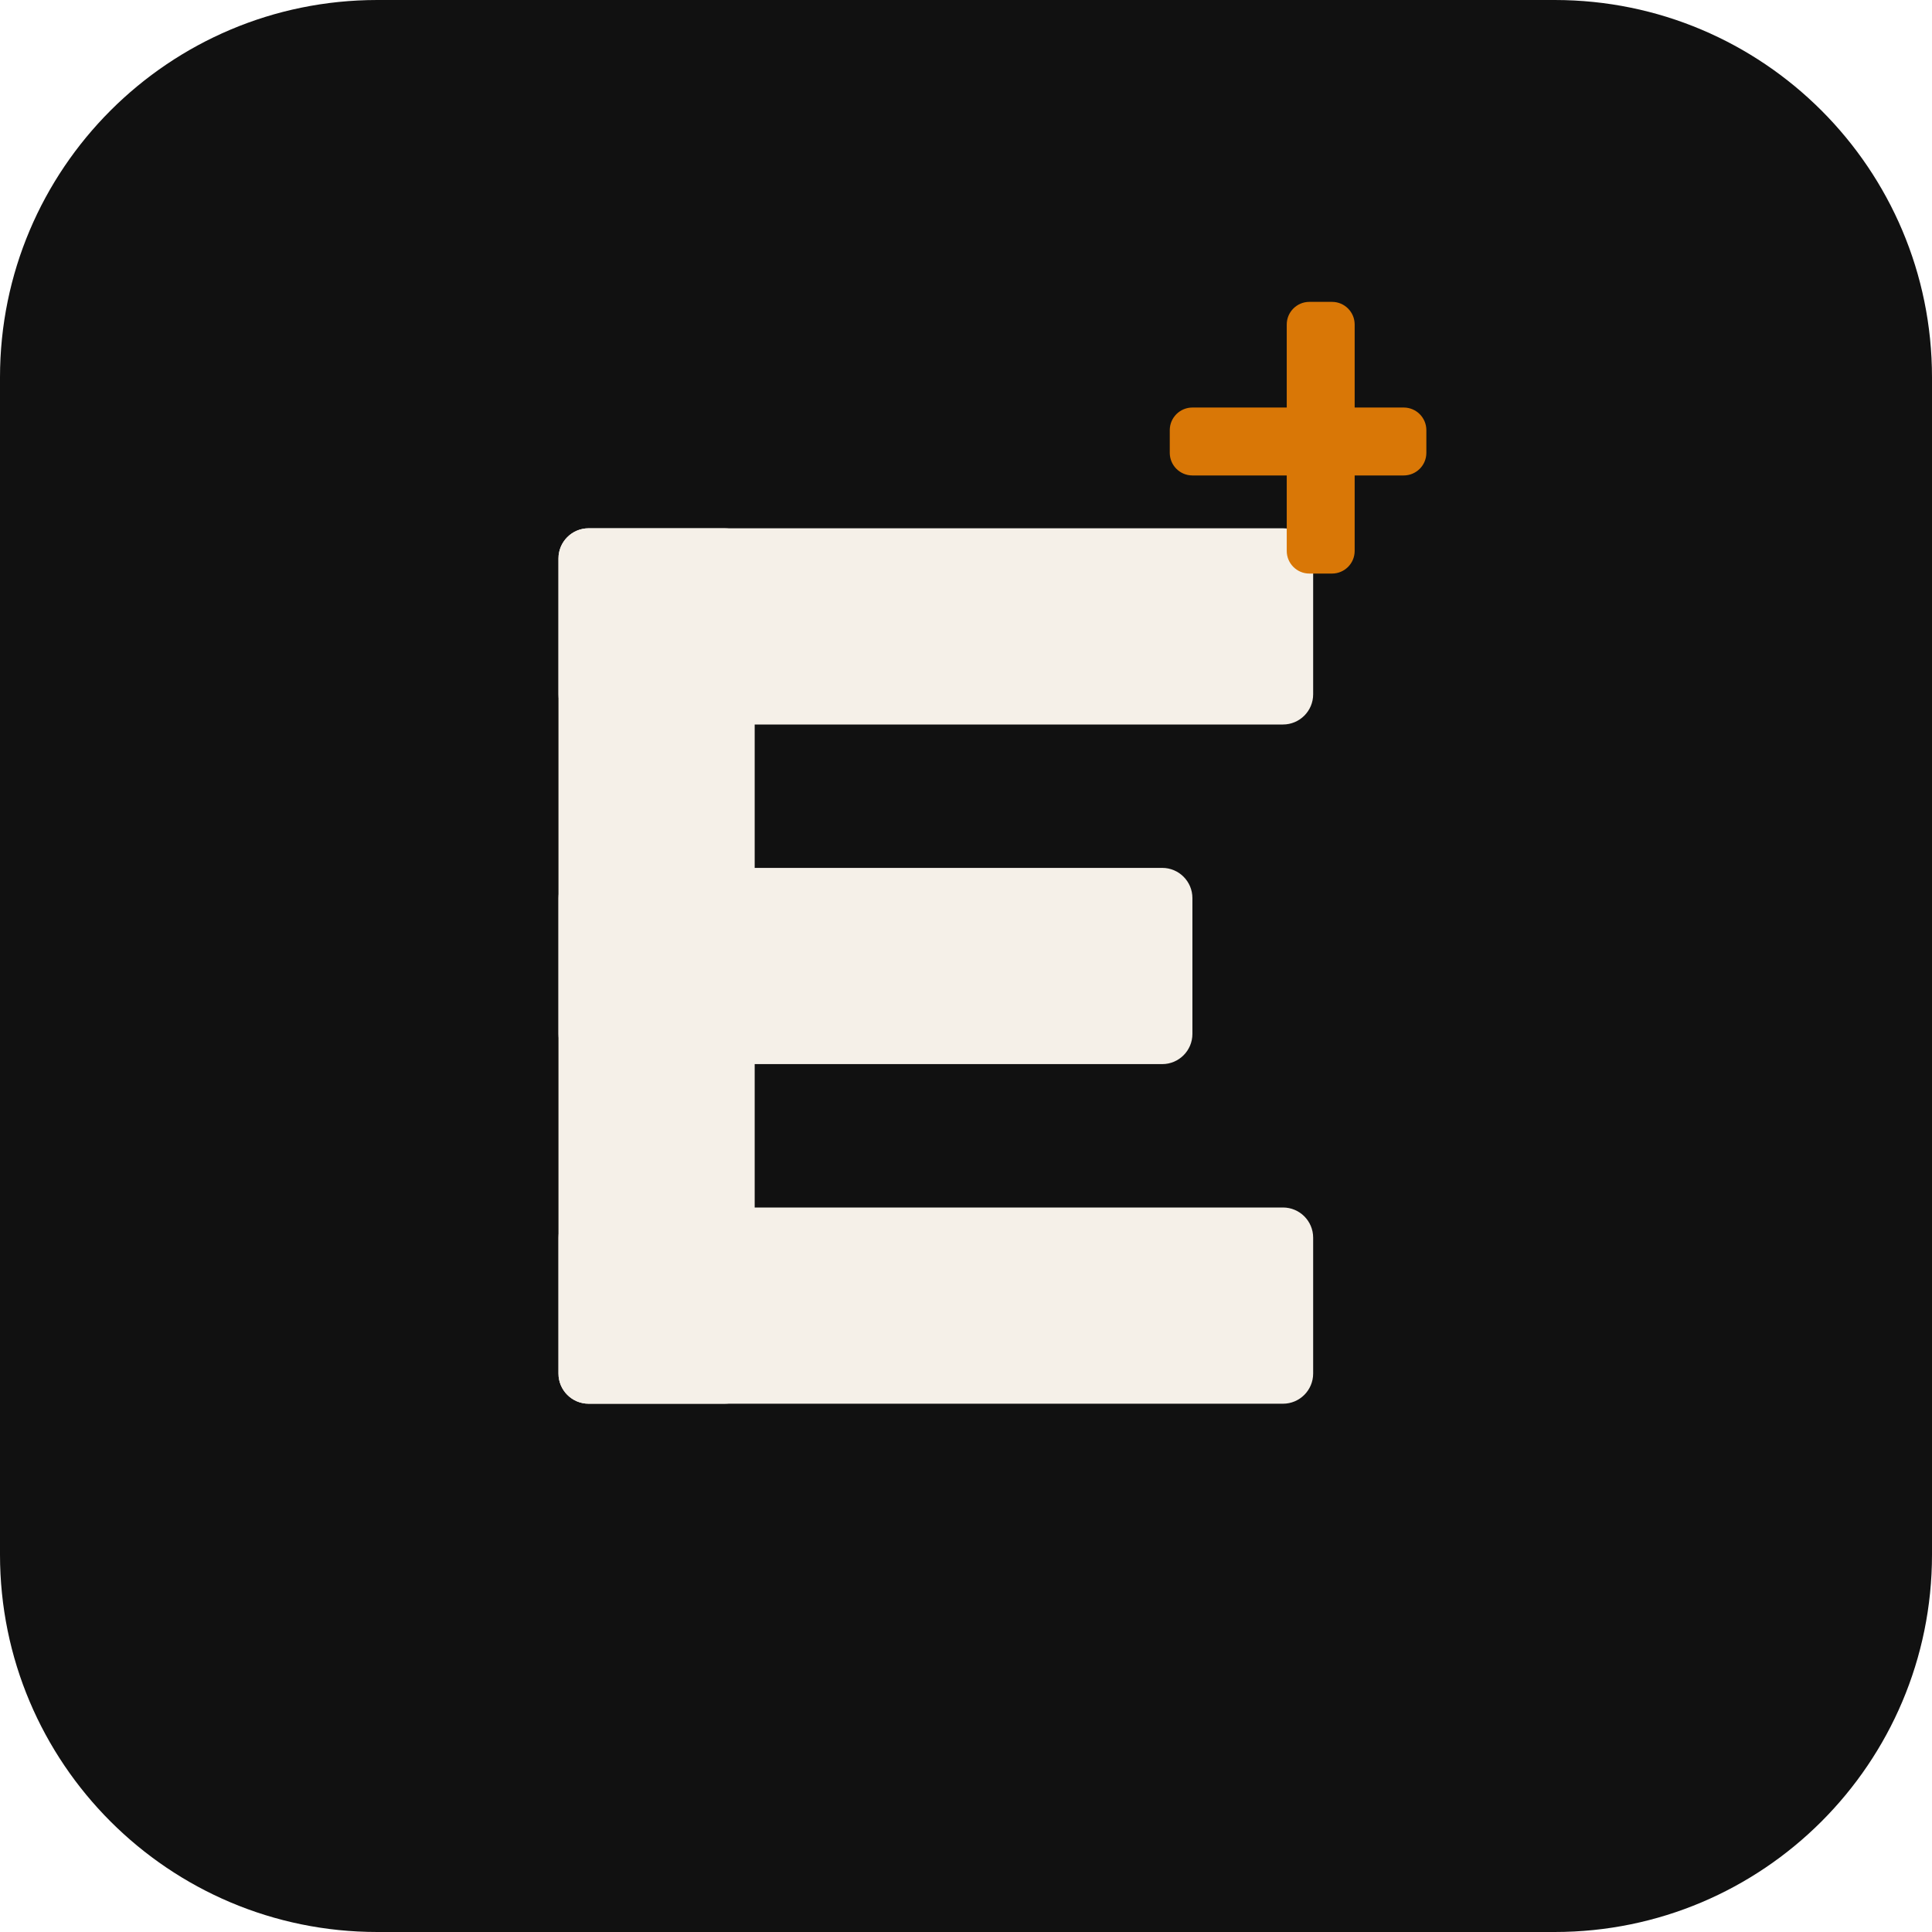
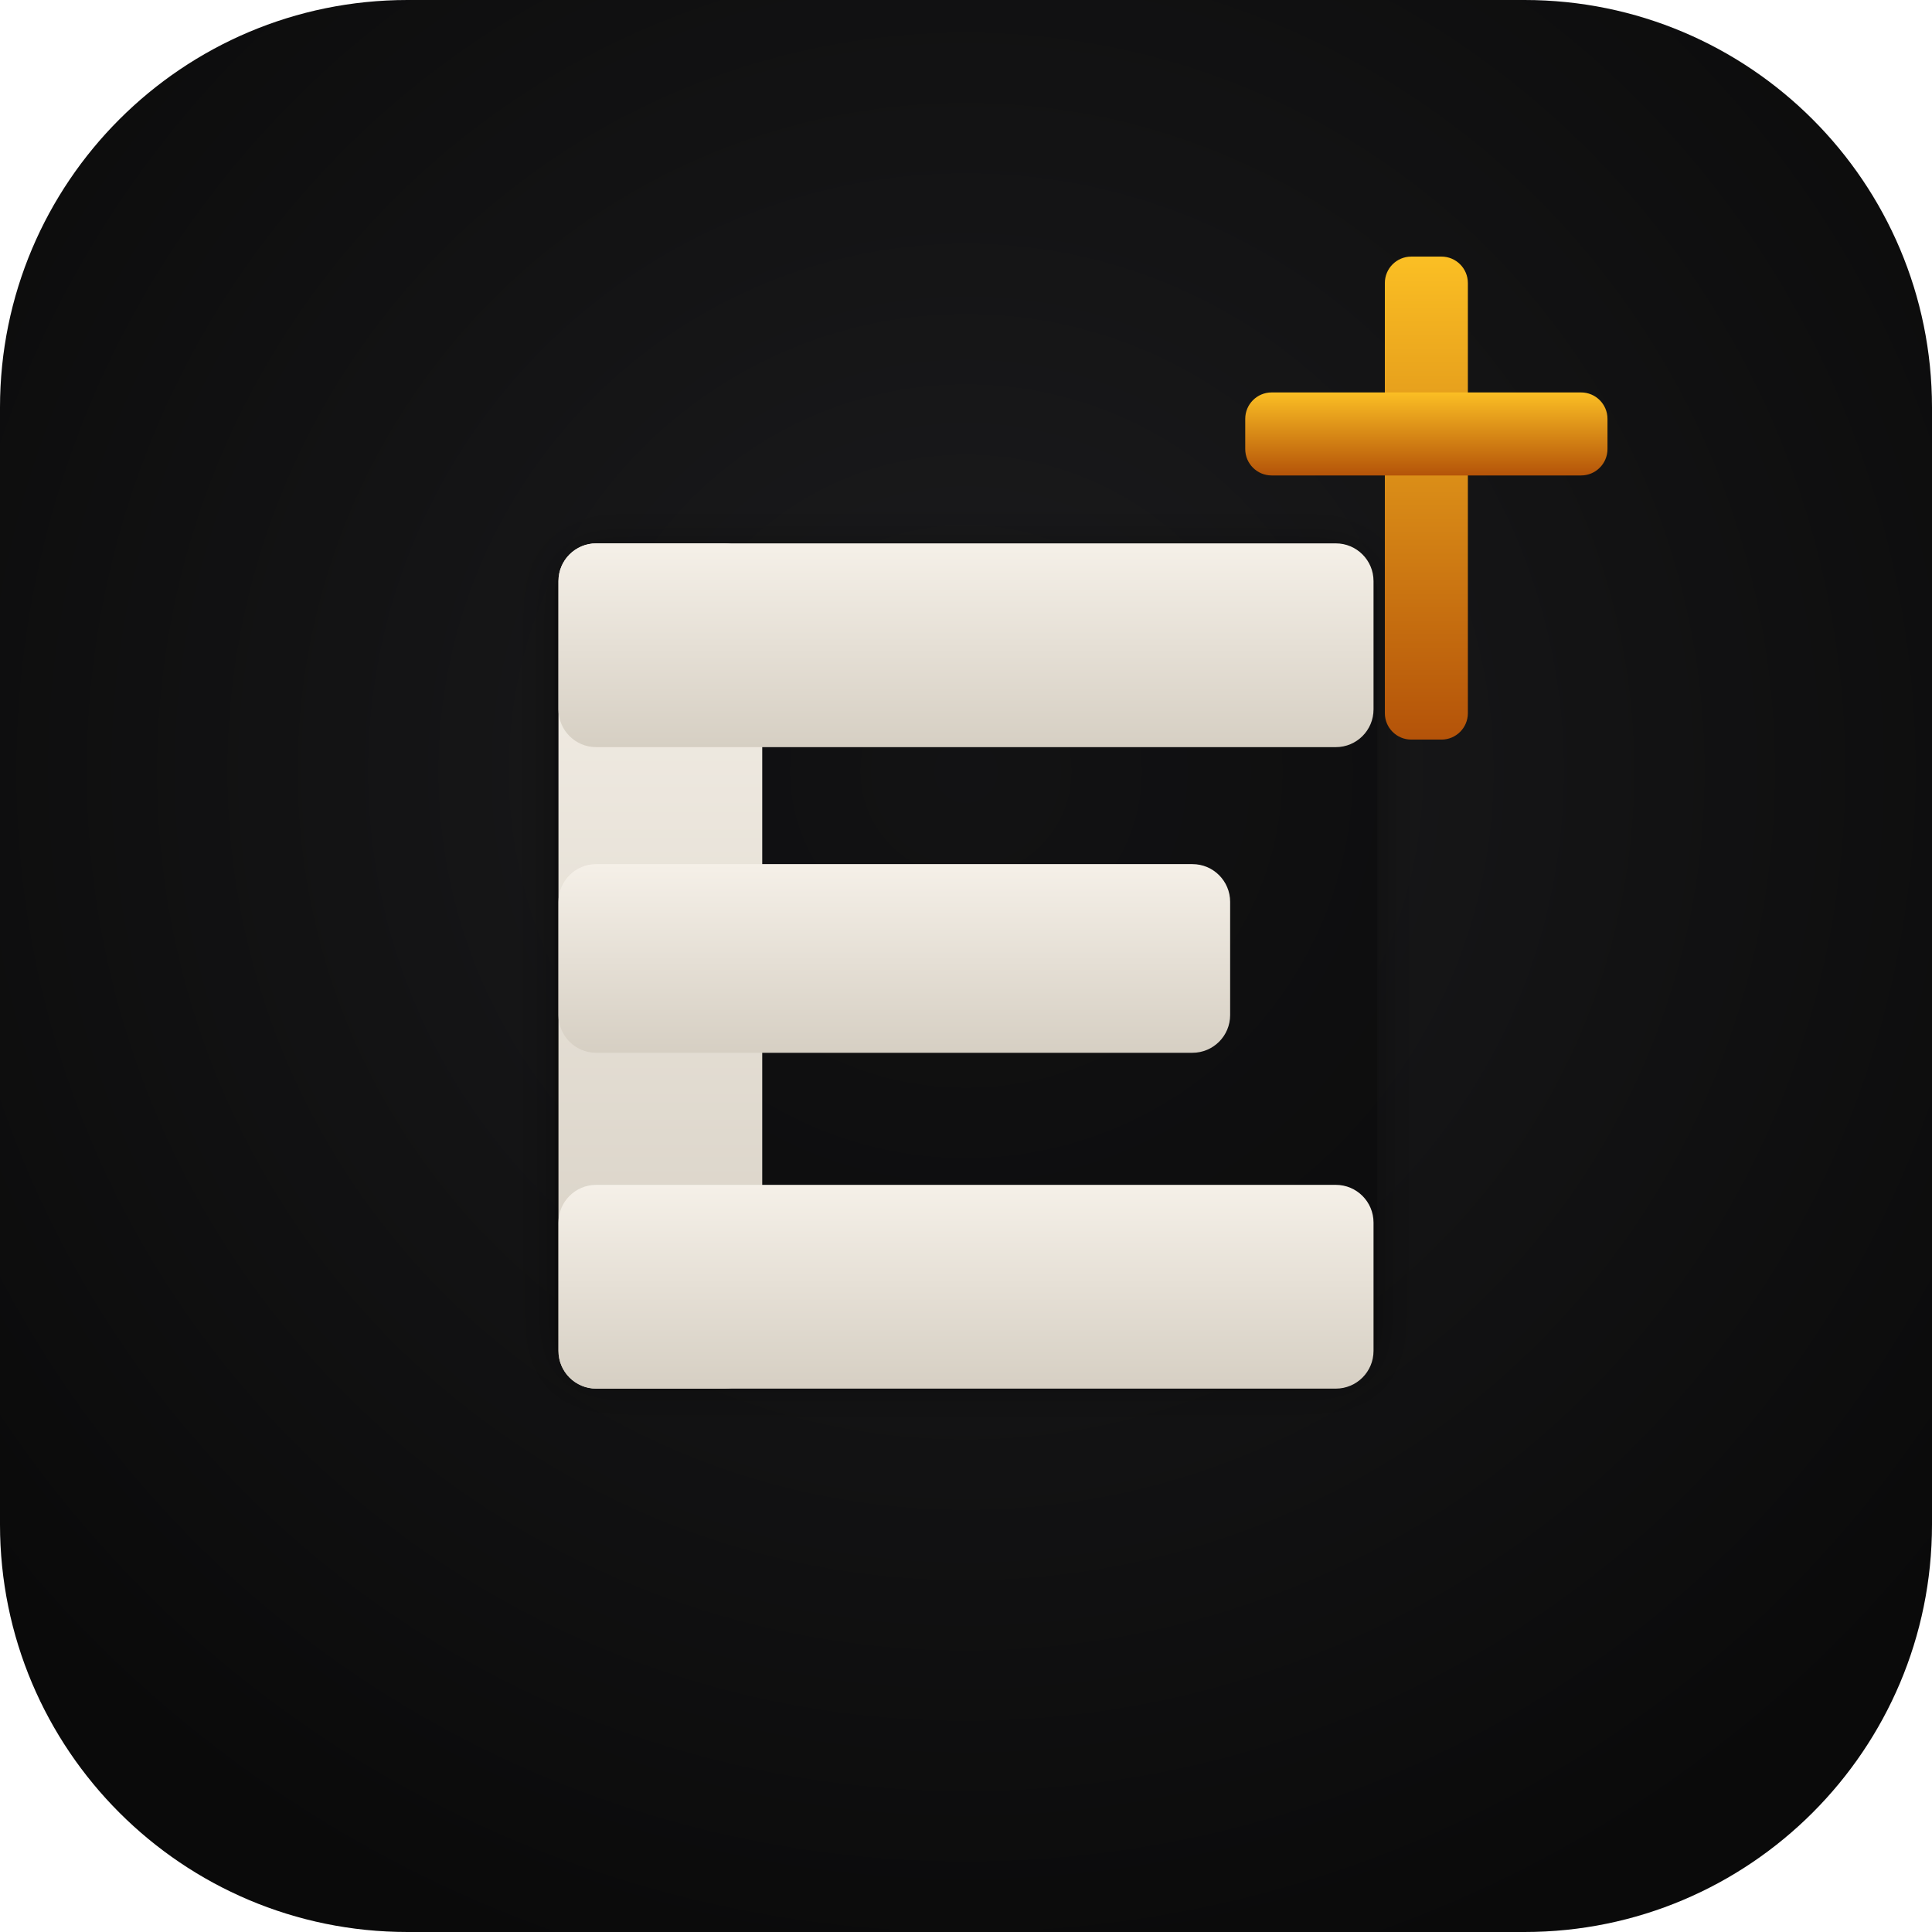
<svg xmlns="http://www.w3.org/2000/svg" viewBox="0 0 512 512">
-   <rect width="512" height="512" rx="100" fill="#111111" />
-   <rect x="148" y="140" width="52" height="232" rx="8" fill="#f5f0e8" />
-   <rect x="148" y="140" width="200" height="52" rx="8" fill="#f5f0e8" />
-   <rect x="148" y="230" width="168" height="52" rx="8" fill="#f5f0e8" />
-   <rect x="148" y="320" width="200" height="52" rx="8" fill="#f5f0e8" />
-   <rect x="310" y="108" width="68" height="18" rx="6" fill="#d97706" />
-   <rect x="341" y="80" width="18" height="72" rx="6" fill="#d97706" />
+   <defs>
+     <radialGradient id="bg" cx="50%" cy="40%" r="65%">
+       <stop offset="0%" stop-color="#1c1c1e" />
+       <stop offset="100%" stop-color="#0a0a0a" />
+     </radialGradient>
+     <linearGradient id="eGrad" x1="0%" y1="0%" x2="0%" y2="100%">
+       <stop offset="0%" stop-color="#f5f0e8" />
+       <stop offset="100%" stop-color="#d6cfc3" />
+     </linearGradient>
+     <linearGradient id="crossGrad" x1="0%" y1="0%" x2="0%" y2="100%">
+       <stop offset="0%" stop-color="#fbbf24" />
+       <stop offset="100%" stop-color="#b45309" />
+     </linearGradient>
+     <filter id="glow" x="-15%" y="-15%" width="130%" height="130%">
+       <feGaussianBlur stdDeviation="6" result="blur" />
+       <feComposite in="SourceGraphic" in2="blur" operator="over" />
+     </filter>
+   </defs>
+   <rect width="512" height="512" rx="108" fill="url(#bg)" />
+   <rect x="147" y="145" width="218" height="222" rx="12" fill="#000000" opacity="0.35" filter="url(#glow)" />
+   <rect x="148" y="144" width="54" height="224" rx="10" fill="url(#eGrad)" />
+   <rect x="148" y="144" width="216" height="54" rx="10" fill="url(#eGrad)" />
+   <rect x="148" y="229" width="178" height="50" rx="10" fill="url(#eGrad)" />
+   <rect x="148" y="314" width="216" height="54" rx="10" fill="url(#eGrad)" />
+   <rect x="367" y="68" width="22" height="128" rx="7" fill="url(#crossGrad)" />
+   <rect x="330" y="104" width="96" height="22" rx="7" fill="url(#crossGrad)" />
</svg>
